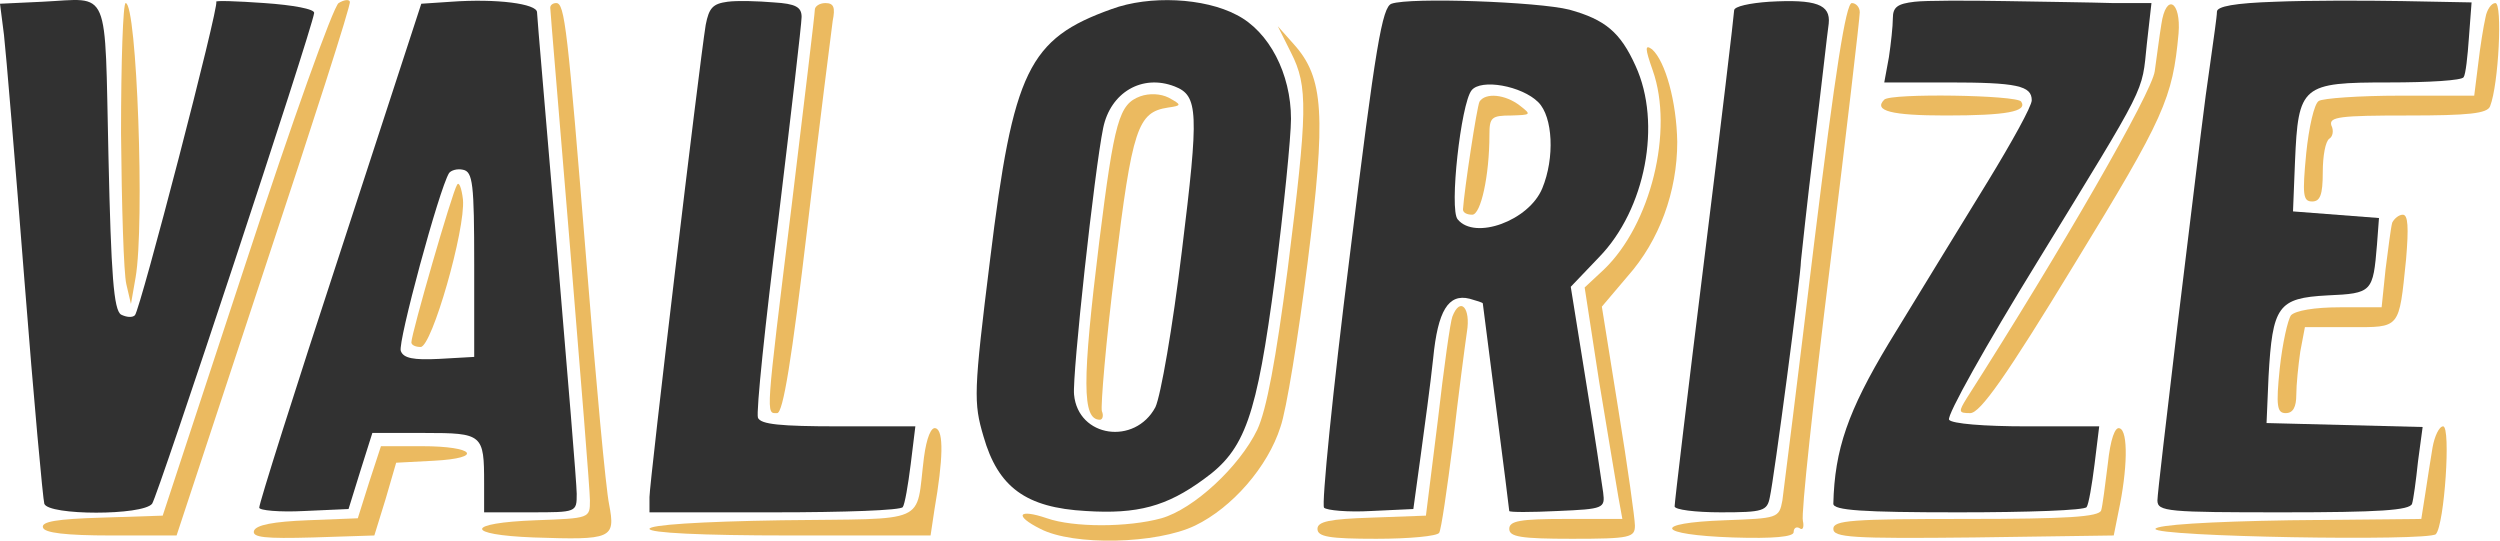
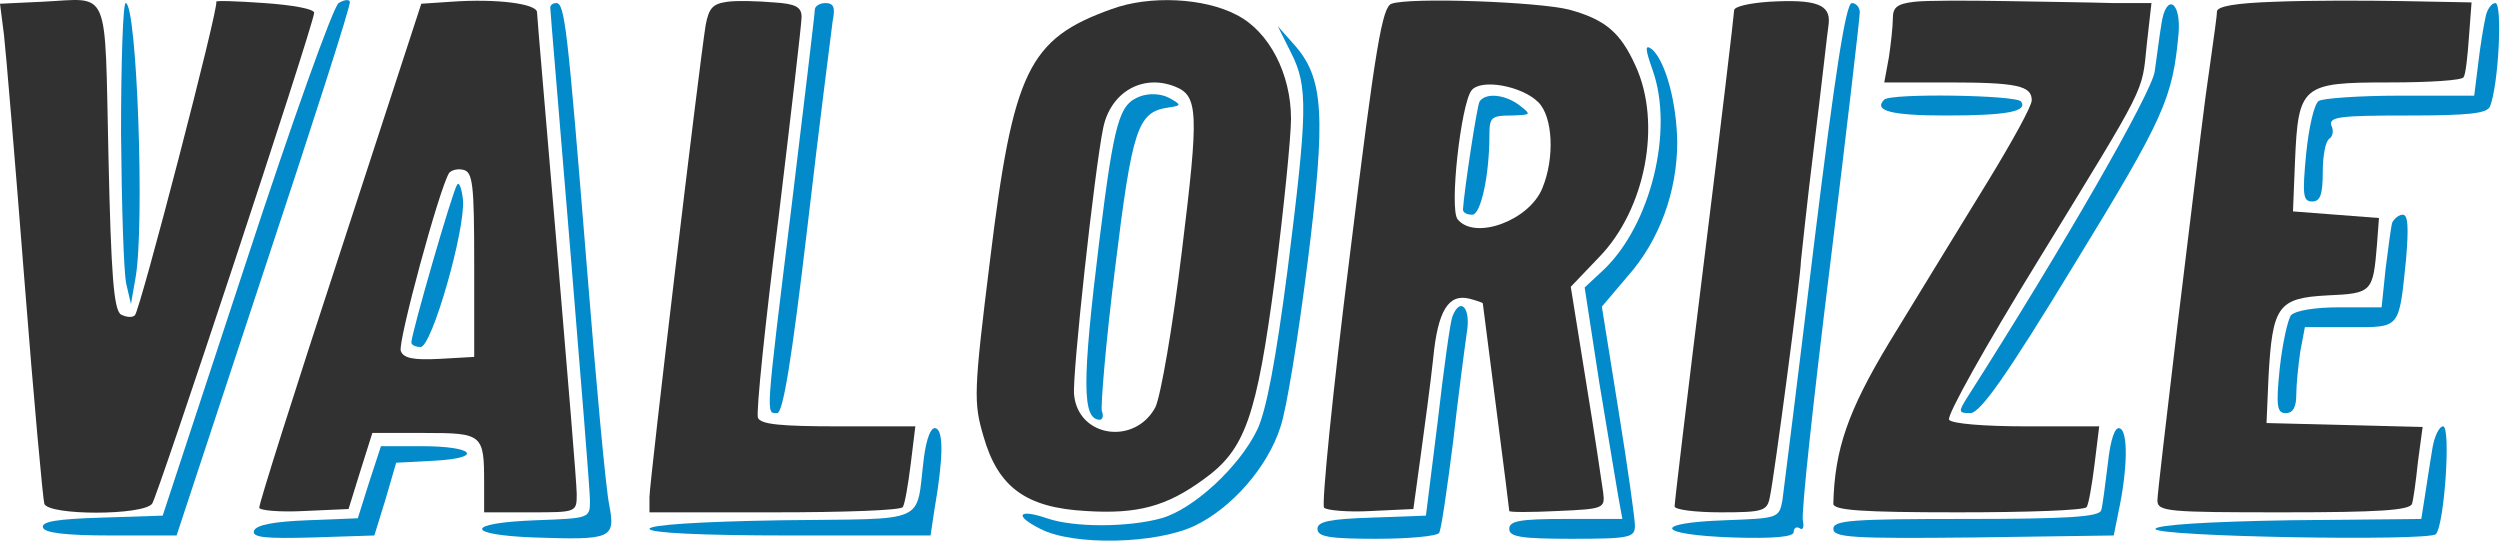
- <svg xmlns="http://www.w3.org/2000/svg" viewBox="0 0 504 109">
-   <path d="m8.533 0.352-8.533 0.4 0.8 6.267c0.4 3.467 2.267 25.733 4.133 49.6 1.867 23.867 3.733 44.133 4 44.933 0.8 2.4 19.867 2.4 21.733 0 1.067-1.333 32.133-95.2 32.667-98.933 0.133-0.8-4.267-1.6-10-2-5.6-0.4-10-0.533-9.733-0.267 0.667 0.667-15.333 62.133-16.4 63.2-0.533 0.533-1.733 0.4-2.8-0.133-1.467-0.933-2-7.867-2.533-31.867-0.8-34.8 0.533-31.867-13.333-31.2z" fill="#313131" />
-   <path d="m68.267 0.619c-1.067 0.667-9.467 24.133-18.667 52.267l-16.8 51.067-12.267 0.4c-9.067 0.267-12.267 0.8-11.867 2 0.267 1.067 4.533 1.6 13.733 1.6h13.2l17.6-53.333c9.733-29.333 17.6-53.733 17.333-54.267-0.133-0.533-1.2-0.4-2.267 0.267z" fill="#EBBA60" />
-   <path d="m90.933 0.352-6 0.4-16.4 50.267c-9.067 27.6-16.4 50.8-16.267 51.333 0 0.533 4 0.933 9.067 0.667l8.933-0.4 2.4-7.734 2.4-7.6h10.533c11.733 0 12 0.267 12 10.133v5.866h9.333c9.334 0 9.334 0 9.334-3.733 0-2-1.867-24.267-4-49.6-2.134-25.333-4-46.667-4-47.467 0-1.733-8.134-2.8-17.334-2.133zm4.667 52.933v18.667l-7.067 0.4c-5.2 0.267-7.2-0.133-7.733-1.6-0.667-1.6 7.733-32.667 9.733-35.867 0.4-0.533 1.6-0.933 2.8-0.667 2 0.4 2.267 2.8 2.267 19.067z" fill="#313131" />
-   <path d="m92.133 37.285c-0.933 1.333-9.2 30-9.2 31.733 0 0.533 0.8 0.933 1.867 0.933 2.267 0 9.067-23.733 8.533-29.733-0.267-2.267-0.8-3.733-1.2-2.933z" fill="#EBBA60" />
-   <path d="m146.67 0.352c-2.934 0.4-3.734 1.2-4.4 4.667-1.334 8.267-11.334 92.267-11.334 95.2v3.066h25.2c14 0 25.6-0.4 25.867-1.066 0.4-0.534 1.067-4.4 1.6-8.667l0.933-7.6h-15.466c-11.734 0-15.734-0.4-16.267-1.733-0.4-1.067 1.467-19.067 4.133-40.133 2.534-21.067 4.667-39.333 4.667-40.667 0-2-1.2-2.667-5.6-2.933-3.2-0.267-7.333-0.4-9.333-0.133z" fill="#313131" />
-   <path d="m224.13 1.819c-16.8 6-19.866 12.4-24.533 50.533-3.333 26.8-3.333 28.8-1.333 35.6 2.933 10.267 8.533 14.4 20.666 15.067 10.4 0.666 16.267-0.934 23.734-6.4 8.4-6 10.666-12.533 14.4-40.8 1.733-13.733 3.2-28.133 3.2-31.867 0-9.067-4.4-17.6-10.934-20.933-6.533-3.467-17.6-4-25.2-1.2zm12.667 15.6c4.8 1.867 4.933 5.067 1.467 33.2-1.867 15.467-4.267 29.2-5.334 31.467-4.133 7.733-15.6 6.133-16.4-2.533-0.4-3.867 4.134-45.333 5.867-53.733 1.467-7.2 7.867-10.933 14.4-8.4z" fill="#313131" />
-   <path d="m229.87 19.419c-4.267 1.6-5.2 4.8-8.267 29.333-3.467 28.267-3.467 35.867 0.133 35.867 0.534 0 0.8-0.8 0.4-1.733-0.266-0.933 0.8-14 2.667-28.8 3.467-28.267 4.533-31.467 10.667-32.4 2.8-0.4 2.8-0.533 0.133-2-1.6-0.8-3.867-0.933-5.733-0.267z" fill="#EBBA60" />
-   <path d="m280.53 0.752c-1.866 0.667-3.2 8.267-8.4 50.667-3.466 27.467-5.733 50.4-5.2 50.933 0.534 0.533 4.8 0.933 9.467 0.667l8.533-0.4 1.467-10.667c0.8-5.867 2-14.667 2.533-19.733 0.934-9.6 3.067-13.067 7.334-12 1.466 0.4 2.666 0.8 2.666 0.933 0 0 1.2 9.467 2.667 20.8s2.667 20.8 2.667 21.067c0 0.266 4.4 0.266 9.733 0 9.333-0.4 9.6-0.534 9.2-3.734-0.267-1.867-1.733-11.867-3.467-22.4l-3.066-19.067 5.733-6c9.333-9.6 12.667-26.933 7.333-38.533-3.066-6.8-6.133-9.333-13.333-11.333-6.267-1.6-32.133-2.533-35.867-1.2zm29.6 19.867c2.934 2.933 3.334 11.2 0.8 17.333-2.666 6.533-13.6 10.533-17.066 6.267-1.734-2 0.666-23.333 2.8-26 1.866-2.4 10.133-0.933 13.466 2.4z" fill="#313131" />
-   <path d="m298.27 20.485c-0.534 1.067-3.067 17.733-3.334 21.733 0 0.667 0.8 1.067 1.867 1.067 1.733 0 3.467-7.867 3.467-16.133 0-3.467 0.4-3.867 4.4-3.867 4-0.133 4.133-0.133 1.733-2-2.933-2.267-6.933-2.667-8.133-0.8z" fill="#EBBA60" />
-   <path d="m356.67 0.352c-3.867 0.267-7.067 0.933-7.067 1.733 0 0.667-2.667 23.2-6 50s-6 49.2-6 50c0 0.667 4.133 1.2 9.333 1.2 8.534 0 9.334-0.266 9.867-3.066 0.8-3.467 6.267-44.667 6.267-47.6 0.133-1.067 1.2-11.6 2.666-23.333 1.467-11.733 2.667-22.8 2.934-24.533 0.4-3.867-2.534-4.933-12-4.4z" fill="#313131" />
-   <path d="m386 0.352c-3.467 0.4-4.4 1.067-4.4 3.333 0 1.6-0.4 5.2-0.8 7.867l-0.933 5.067h12.8c14 0 16.933 0.667 16.933 3.6 0 1.2-4 8.4-8.8 16.267-10.4 16.933-9.067 14.8-20 32.667-8.267 13.733-10.933 21.467-11.2 32.4 0 1.333 5.867 1.733 25.2 1.733 14 0 25.6-0.4 25.867-1.066 0.4-0.534 1.066-4.4 1.6-8.667l0.933-7.6h-14.667c-8.533 0-15.066-0.533-15.6-1.333-0.533-0.8 7.467-15.067 17.734-31.733 22.533-36.8 21.066-33.867 22.133-44l0.933-8.267h-7.733c-4.267-0.133-14-0.267-21.733-0.4-7.734-0.133-16-0.133-18.267 0.133z" fill="#313131" />
-   <path d="m458.67 0.352c-8.134 0.267-11.734 0.933-11.734 2 0 0.933-0.666 5.467-1.333 10.267-1.467 10.133-1.467 10.8-6.667 53.333-2.133 18-4 33.733-4 34.933 0 2.267 2.134 2.4 25.334 2.4 19.2 0 25.6-0.4 26-1.733 0.266-0.8 0.8-4.667 1.2-8.533l0.933-6.933-31.467-0.8 0.4-9.333c0.8-14.267 1.867-15.867 11.867-16.4 9.067-0.4 9.2-0.667 10-10.267l0.4-5.333-17.333-1.333 0.4-10c0.666-15.467 1.333-16 18.933-16 8 0 14.8-0.4 15.067-1.067 0.4-0.533 0.8-4.133 1.066-8l0.534-7.067-14-0.267c-7.734-0.133-19.2-0.133-25.6 0.133z" fill="#313131" />
-   <path d="m24.4 26.885c0.133 14.533 0.533 28.133 1.067 30.4l0.933 4 0.933-5.333c1.867-10.667 0.267-55.333-2-55.333-0.533 0-0.933 11.867-0.933 26.267z" fill="#EBBA60" />
-   <path d="m110.93 1.552c0 0.667 1.867 22.4 4 48.4 2.134 26 4 48.933 4 50.933 0 3.6 0 3.6-10.933 4-14.267 0.534-14.4 2.934-0.4 3.467 15.733 0.533 16.533 0.267 15.2-6.667-0.667-3.2-2.667-24.933-4.533-48.4-3.867-47.733-4.4-52.667-6.134-52.667-0.666 0-1.2 0.4-1.2 0.933z" fill="#EBBA60" />
-   <path d="m164.27 1.952c0 0.8-2.134 18.533-4.667 39.467-5.333 43.333-5.2 41.867-2.933 41.867 1.2 0 2.933-10.667 6.133-37.733 2.4-20.667 4.8-39.2 5.067-41.333 0.533-2.667 0.266-3.6-1.467-3.6-1.2 0-2.133 0.667-2.133 1.333z" fill="#EBBA60" />
-   <path d="m365.73 49.019c-3.2 26.533-6.133 49.867-6.4 51.866-0.666 3.6-0.933 3.6-11.6 4-14.933 0.534-13.866 2.934 1.6 3.467 8.267 0.267 12.267-0.133 12.267-1.067 0-0.8 0.533-1.2 1.2-0.8 0.667 0.534 0.933-0.266 0.667-1.466-0.4-1.334 2.133-24.534 5.466-51.467 3.334-27.067 6-50 6-51.067s-0.8-1.867-1.6-1.867c-1.2 0-3.333 13.733-7.6 48.4z" fill="#EBBA60" />
-   <path d="m435.73 4.885c-0.4 2.4-0.933 6.667-1.333 9.467-0.533 4.267-18.8 36-37.867 65.867-1.733 2.8-1.733 3.067 0.667 3.067 2 0 7.2-7.333 21.067-30.133 18.133-29.6 19.733-33.333 20.933-46.4 0.533-6.533-2.533-8.267-3.467-1.867z" fill="#EBBA60" />
-   <path d="m501.07 3.552c-0.4 1.733-1.067 5.867-1.467 9.333l-0.8 6.4h-14.933c-8.267 0-15.6 0.533-16.4 1.067-0.934 0.533-2 5.333-2.534 10.533-0.8 8.4-0.666 9.733 1.2 9.733 1.6 0 2.134-1.333 2.134-5.867 0-3.333 0.533-6.267 1.333-6.8 0.667-0.4 0.933-1.6 0.4-2.667-0.533-1.733 1.733-2 15.333-2 12.4 0 16.134-0.4 16.667-1.867 1.733-4.4 2.533-20.8 1.067-20.8-0.8 0-1.734 1.333-2 2.933z" fill="#EBBA60" />
-   <path d="m260.27 10.619c3.466 6.8 3.333 11.733-0.667 43.6-2.4 18.4-4.267 28.4-6.133 32.4-3.6 7.467-12.8 16-19.334 17.866-6.8 1.867-17.733 1.867-23.066 0-5.867-2-6.667-0.533-1.334 2.134 6.667 3.466 23.467 3.066 31.2-0.667 7.467-3.6 14.667-11.867 17.2-19.867 1.2-3.333 3.6-18.267 5.467-33.067 3.733-29.867 3.333-37.333-2.8-44.133l-3.2-3.6 2.667 5.333z" fill="#EBBA60" />
-   <path d="m333.2 14.219c4.267 12.133-0.4 31.067-9.867 40.133l-3.866 3.6 2.933 19.067c1.733 10.4 3.467 20.933 3.867 23.2l0.8 4.4h-11.467c-9.2 0-11.333 0.4-11.333 2s2.266 2 12.666 2c11.734 0 12.667-0.267 12.667-2.667 0-1.333-1.467-11.867-3.333-23.333l-3.334-20.8 5.2-6.133c6.4-7.2 10-17.067 10-27.067-0.133-8.133-2.4-16.267-5.066-18.667-1.467-1.067-1.467-0.267 0.133 4.267z" fill="#EBBA60" />
-   <path d="m379.87 20.085c-2.267 2.267 1.466 3.2 12.4 3.2 12.266 0 16.533-0.8 15.2-2.8-0.8-1.333-26.267-1.733-27.6-0.4z" fill="#EBBA60" />
-   <path d="m482.27 44.885c-0.267 0.933-0.8 5.2-1.334 9.333l-0.8 7.733h-8.4c-5.2 0-8.933 0.667-9.866 1.6-0.667 0.933-1.734 5.733-2.267 10.667-0.8 7.733-0.533 9.067 1.2 9.067 1.467 0 2.133-1.2 2.133-3.733 0-2 0.4-5.867 0.8-8.667l0.934-4.933h9.066c10.267 0 9.867 0.533 11.334-13.733 0.533-6.4 0.4-8.933-0.667-8.933-0.8 0-1.733 0.8-2.133 1.6z" fill="#EBBA60" />
-   <path d="m292.8 63.819c-0.4 0.933-1.733 10.4-2.933 20.933l-2.4 19.2-10.934 0.4c-8.533 0.267-10.933 0.8-10.933 2.267 0 1.6 2.4 2 11.867 2 6.666 0 12.266-0.534 12.666-1.2 0.4-0.534 1.6-8.8 2.8-18.267 1.067-9.467 2.4-19.467 2.8-22.267 0.8-4.8-1.333-7.2-2.933-3.067z" fill="#EBBA60" />
-   <path d="m186.27 92.219c-1.734 13.733 1.466 12.266-28.667 12.666-16.667 0.267-26.667 0.934-26.667 1.734s10.267 1.333 28.267 1.333h28.4l0.8-5.333c1.733-10 1.867-15.734 0.267-16.267-0.934-0.4-1.867 1.867-2.4 5.867z" fill="#EBBA60" />
-   <path d="m424.93 93.552c-0.533 4.267-1.066 8.533-1.333 9.333-0.4 1.334-7.067 1.734-27.333 1.734-22.934 0-26.667 0.266-26.667 2 0 1.733 3.733 2 28.267 1.733l28.266-0.4 0.934-4.667c1.866-8.666 2-16.4 0.266-16.933-0.933-0.4-1.866 2.133-2.4 7.2z" fill="#EBBA60" />
-   <path d="m490.4 90.219c-0.4 2.4-1.067 6.667-1.467 9.333l-0.8 5.067-26.533 0.266c-16.4 0.267-26.8 0.934-27.067 1.734-0.266 1.6 55.067 2.533 56.534 1.066 1.733-1.866 3.066-21.733 1.466-21.733-0.8 0-1.733 2-2.133 4.267z" fill="#EBBA60" />
-   <path d="m74.4 97.285-2.267 7.2-10.133 0.4c-6.8 0.267-10.4 0.934-10.8 2.134-0.4 1.333 2.267 1.6 11.867 1.333l12.4-0.4 2.267-7.333 2.133-7.334 7.6-0.4c10.133-0.533 8.267-2.933-2.4-2.933h-8.267l-2.4 7.333z" fill="#EBBA60" />
+ <svg xmlns="http://www.w3.org/2000/svg" width="504" height="109" viewBox="0 0 504 109" fill="none">
+   <path d="M8.533 0.352L0 0.752L0.8 7.019C1.2 10.485 3.067 32.752 4.933 56.619C6.8 80.485 8.667 100.752 8.933 101.552C9.733 103.952 28.8 103.952 30.667 101.552C31.733 100.219 62.8 6.352 63.333 2.619C63.467 1.819 59.067 1.019 53.333 0.619C47.733 0.219 43.333 0.085 43.6 0.352C44.267 1.019 28.267 62.485 27.2 63.552C26.667 64.085 25.467 63.952 24.4 63.419C22.933 62.485 22.4 55.552 21.867 31.552C21.067 -3.248 22.4 -0.315 8.533 0.352Z" fill="#313131" />
+   <path d="M68.267 0.619C67.2 1.285 58.8 24.752 49.6 52.885L32.8 103.952L20.533 104.352C11.467 104.619 8.267 105.152 8.667 106.352C8.933 107.419 13.2 107.952 22.4 107.952H35.6L53.2 54.619C62.933 25.285 70.8 0.885 70.533 0.352C70.4 -0.181 69.333 -0.048 68.267 0.619Z" fill="#028ACA" />
+   <path d="M90.933 0.352L84.933 0.752L68.533 51.019C59.467 78.619 52.133 101.819 52.267 102.352C52.267 102.885 56.267 103.285 61.333 103.019L70.267 102.619L72.667 94.885L75.067 87.285H85.6C97.333 87.285 97.6 87.552 97.6 97.419V103.285H106.933C116.267 103.285 116.267 103.285 116.267 99.552C116.267 97.552 114.4 75.285 112.267 49.952C110.133 24.619 108.267 3.285 108.267 2.485C108.267 0.752 100.133 -0.315 90.933 0.352ZM95.6 53.285V71.952L88.533 72.352C83.333 72.619 81.333 72.219 80.8 70.752C80.133 69.152 88.533 38.085 90.533 34.885C90.933 34.352 92.133 33.952 93.333 34.219C95.333 34.619 95.6 37.019 95.6 53.285Z" fill="#313131" />
+   <path d="M92.133 37.285C91.2 38.619 82.933 67.285 82.933 69.019C82.933 69.552 83.733 69.952 84.8 69.952C87.067 69.952 93.867 46.219 93.333 40.219C93.067 37.952 92.533 36.485 92.133 37.285Z" fill="#028ACA" />
+   <path d="M146.667 0.352C143.733 0.752 142.933 1.552 142.267 5.019C140.933 13.285 130.933 97.285 130.933 100.219V103.285H156.133C170.133 103.285 181.733 102.885 182 102.219C182.4 101.685 183.067 97.819 183.6 93.552L184.533 85.952H169.067C157.333 85.952 153.333 85.552 152.8 84.219C152.4 83.152 154.267 65.152 156.933 44.085C159.467 23.019 161.6 4.752 161.6 3.419C161.6 1.419 160.4 0.752 156 0.485C152.8 0.219 148.667 0.085 146.667 0.352Z" fill="#313131" />
+   <path d="M224.133 1.819C207.333 7.819 204.267 14.219 199.6 52.352C196.267 79.152 196.267 81.152 198.267 87.952C201.2 98.219 206.8 102.352 218.933 103.019C229.333 103.685 235.2 102.085 242.667 96.619C251.067 90.619 253.333 84.085 257.067 55.819C258.8 42.085 260.267 27.685 260.267 23.952C260.267 14.885 255.867 6.352 249.333 3.019C242.8 -0.448 231.733 -0.981 224.133 1.819ZM236.8 17.419C241.6 19.285 241.733 22.485 238.267 50.619C236.4 66.085 234 79.819 232.933 82.085C228.8 89.819 217.333 88.219 216.533 79.552C216.133 75.685 220.667 34.219 222.4 25.819C223.867 18.619 230.267 14.885 236.8 17.419Z" fill="#313131" />
+   <path d="M229.867 19.419C225.6 21.019 224.667 24.219 221.6 48.752C218.133 77.019 218.133 84.619 221.733 84.619C222.267 84.619 222.533 83.819 222.133 82.885C221.867 81.952 222.933 68.885 224.8 54.085C228.267 25.819 229.333 22.619 235.467 21.685C238.267 21.285 238.267 21.152 235.6 19.685C234 18.885 231.733 18.752 229.867 19.419Z" fill="#028ACA" />
+   <path d="M280.533 0.752C278.667 1.419 277.333 9.019 272.133 51.419C268.667 78.885 266.4 101.819 266.933 102.352C267.467 102.885 271.733 103.285 276.4 103.019L284.933 102.619L286.4 91.952C287.2 86.085 288.4 77.285 288.933 72.219C289.867 62.619 292 59.152 296.267 60.219C297.733 60.619 298.933 61.019 298.933 61.152C298.933 61.152 300.133 70.619 301.6 81.952C303.067 93.285 304.267 102.752 304.267 103.019C304.267 103.285 308.667 103.285 314 103.019C323.333 102.619 323.6 102.485 323.2 99.285C322.933 97.419 321.467 87.419 319.733 76.885L316.667 57.819L322.4 51.819C331.733 42.219 335.067 24.885 329.733 13.285C326.667 6.485 323.6 3.952 316.4 1.952C310.133 0.352 284.267 -0.581 280.533 0.752ZM310.133 20.619C313.067 23.552 313.467 31.819 310.933 37.952C308.267 44.485 297.333 48.485 293.867 44.219C292.133 42.219 294.533 20.885 296.667 18.219C298.533 15.819 306.8 17.285 310.133 20.619Z" fill="#313131" />
+   <path d="M298.267 20.485C297.733 21.552 295.2 38.219 294.933 42.219C294.933 42.885 295.733 43.285 296.8 43.285C298.533 43.285 300.267 35.419 300.267 27.152C300.267 23.685 300.667 23.285 304.667 23.285C308.667 23.152 308.8 23.152 306.4 21.285C303.467 19.019 299.467 18.619 298.267 20.485Z" fill="#028ACA" />
+   <path d="M356.667 0.352C352.8 0.619 349.6 1.285 349.6 2.085C349.6 2.752 346.933 25.285 343.6 52.085C340.267 78.885 337.6 101.285 337.6 102.085C337.6 102.752 341.733 103.285 346.933 103.285C355.467 103.285 356.267 103.019 356.8 100.219C357.6 96.752 363.067 55.552 363.067 52.619C363.2 51.552 364.267 41.019 365.733 29.285C367.2 17.552 368.4 6.485 368.667 4.752C369.067 0.885 366.133 -0.181 356.667 0.352Z" fill="#313131" />
+   <path d="M386 0.352C382.533 0.752 381.6 1.419 381.6 3.685C381.6 5.285 381.2 8.885 380.8 11.552L379.867 16.619H392.667C406.667 16.619 409.6 17.285 409.6 20.219C409.6 21.419 405.6 28.619 400.8 36.485C390.4 53.419 391.733 51.285 380.8 69.152C372.533 82.885 369.867 90.619 369.6 101.552C369.6 102.885 375.467 103.285 394.8 103.285C408.8 103.285 420.4 102.885 420.667 102.219C421.067 101.685 421.733 97.819 422.267 93.552L423.2 85.952H408.533C400 85.952 393.467 85.419 392.933 84.619C392.4 83.819 400.4 69.552 410.667 52.885C433.2 16.085 431.733 19.019 432.8 8.885L433.733 0.619H426C421.733 0.485 412 0.352 404.267 0.219C396.533 0.085 388.267 0.085 386 0.352Z" fill="#313131" />
+   <path d="M458.667 0.352C450.533 0.619 446.933 1.285 446.933 2.352C446.933 3.285 446.267 7.819 445.6 12.619C444.133 22.752 444.133 23.419 438.933 65.952C436.8 83.952 434.933 99.685 434.933 100.885C434.933 103.152 437.067 103.285 460.267 103.285C479.467 103.285 485.867 102.885 486.267 101.552C486.533 100.752 487.067 96.885 487.467 93.019L488.4 86.085L472.667 85.685L456.933 85.285L457.333 75.952C458.133 61.685 459.2 60.085 469.2 59.552C478.267 59.152 478.4 58.885 479.2 49.285L479.6 43.952L470.933 43.285L462.267 42.619L462.667 32.619C463.333 17.152 464 16.619 481.6 16.619C489.6 16.619 496.4 16.219 496.667 15.552C497.067 15.019 497.467 11.419 497.733 7.552L498.267 0.485L484.267 0.219C476.533 0.085 465.067 0.085 458.667 0.352Z" fill="#313131" />
+   <path d="M24.4 26.885C24.533 41.419 24.933 55.019 25.467 57.285L26.4 61.285L27.333 55.952C29.2 45.285 27.6 0.619 25.333 0.619C24.8 0.619 24.4 12.485 24.4 26.885Z" fill="#028ACA" />
+   <path d="M110.933 1.552C110.933 2.219 112.8 23.952 114.933 49.952C117.067 75.952 118.933 98.885 118.933 100.885C118.933 104.485 118.933 104.485 108 104.885C93.733 105.419 93.6 107.819 107.6 108.352C123.333 108.885 124.133 108.619 122.8 101.685C122.133 98.485 120.133 76.752 118.267 53.285C114.4 5.552 113.867 0.619 112.133 0.619C111.467 0.619 110.933 1.019 110.933 1.552Z" fill="#028ACA" />
+   <path d="M164.267 1.952C164.267 2.752 162.133 20.485 159.6 41.419C154.267 84.752 154.4 83.285 156.667 83.285C157.867 83.285 159.6 72.619 162.8 45.552C165.2 24.885 167.6 6.352 167.867 4.219C168.4 1.552 168.133 0.619 166.4 0.619C165.2 0.619 164.267 1.285 164.267 1.952Z" fill="#028ACA" />
+   <path d="M365.733 49.019C362.533 75.552 359.6 98.885 359.333 100.885C358.667 104.485 358.4 104.485 347.733 104.885C332.8 105.419 333.867 107.819 349.333 108.352C357.6 108.619 361.6 108.219 361.6 107.285C361.6 106.485 362.133 106.085 362.8 106.485C363.467 107.019 363.733 106.219 363.467 105.019C363.067 103.685 365.6 80.485 368.933 53.552C372.267 26.485 374.933 3.552 374.933 2.485C374.933 1.419 374.133 0.619 373.333 0.619C372.133 0.619 370 14.352 365.733 49.019Z" fill="#028ACA" />
+   <path d="M435.733 4.885C435.333 7.285 434.8 11.552 434.4 14.352C433.867 18.619 415.6 50.352 396.533 80.219C394.8 83.019 394.8 83.285 397.2 83.285C399.2 83.285 404.4 75.952 418.267 53.152C436.4 23.552 438 19.819 439.2 6.752C439.733 0.219 436.667 -1.515 435.733 4.885Z" fill="#028ACA" />
+   <path d="M501.067 3.552C500.667 5.285 500 9.419 499.6 12.885L498.8 19.285H483.867C475.6 19.285 468.267 19.819 467.467 20.352C466.533 20.885 465.467 25.685 464.933 30.885C464.133 39.285 464.267 40.619 466.133 40.619C467.733 40.619 468.267 39.285 468.267 34.752C468.267 31.419 468.8 28.485 469.6 27.952C470.267 27.552 470.533 26.352 470 25.285C469.467 23.552 471.733 23.285 485.333 23.285C497.733 23.285 501.467 22.885 502 21.419C503.733 17.019 504.533 0.619 503.067 0.619C502.267 0.619 501.333 1.952 501.067 3.552Z" fill="#028ACA" />
+   <path d="M260.267 10.619C263.733 17.419 263.6 22.352 259.6 54.219C257.2 72.619 255.333 82.619 253.467 86.619C249.867 94.085 240.667 102.619 234.133 104.485C227.333 106.352 216.4 106.352 211.067 104.485C205.2 102.485 204.4 103.952 209.733 106.619C216.4 110.085 233.2 109.685 240.933 105.952C248.4 102.352 255.6 94.085 258.133 86.085C259.333 82.752 261.733 67.819 263.6 53.019C267.333 23.152 266.933 15.685 260.8 8.885L257.6 5.285L260.267 10.619Z" fill="#028ACA" />
+   <path d="M333.2 14.219C337.467 26.352 332.8 45.285 323.333 54.352L319.467 57.952L322.4 77.019C324.133 87.419 325.867 97.952 326.267 100.219L327.067 104.619H315.6C306.4 104.619 304.267 105.019 304.267 106.619C304.267 108.219 306.533 108.619 316.933 108.619C328.667 108.619 329.6 108.352 329.6 105.952C329.6 104.619 328.133 94.085 326.267 82.619L322.933 61.819L328.133 55.685C334.533 48.485 338.133 38.619 338.133 28.619C338 20.485 335.733 12.352 333.067 9.952C331.6 8.885 331.6 9.685 333.2 14.219Z" fill="#028ACA" />
+   <path d="M379.867 20.085C377.6 22.352 381.333 23.285 392.267 23.285C404.533 23.285 408.8 22.485 407.467 20.485C406.667 19.152 381.2 18.752 379.867 20.085Z" fill="#028ACA" />
+   <path d="M482.267 44.885C482 45.819 481.467 50.085 480.933 54.219L480.133 61.952H471.733C466.533 61.952 462.8 62.619 461.867 63.552C461.2 64.485 460.133 69.285 459.6 74.219C458.8 81.952 459.067 83.285 460.8 83.285C462.267 83.285 462.933 82.085 462.933 79.552C462.933 77.552 463.333 73.685 463.733 70.885L464.667 65.952H473.733C484 65.952 483.6 66.485 485.067 52.219C485.6 45.819 485.467 43.285 484.4 43.285C483.6 43.285 482.667 44.085 482.267 44.885Z" fill="#028ACA" />
+   <path d="M292.8 63.819C292.4 64.752 291.067 74.219 289.867 84.752L287.467 103.952L276.533 104.352C268 104.619 265.6 105.152 265.6 106.619C265.6 108.219 268 108.619 277.467 108.619C284.133 108.619 289.733 108.085 290.133 107.419C290.533 106.885 291.733 98.619 292.933 89.152C294 79.685 295.333 69.685 295.733 66.885C296.533 62.085 294.4 59.685 292.8 63.819Z" fill="#028ACA" />
+   <path d="M186.267 92.219C184.533 105.952 187.733 104.485 157.6 104.885C140.933 105.152 130.933 105.819 130.933 106.619C130.933 107.419 141.2 107.952 159.2 107.952H187.6L188.4 102.619C190.133 92.619 190.267 86.885 188.667 86.352C187.733 85.952 186.8 88.219 186.267 92.219Z" fill="#028ACA" />
+   <path d="M424.933 93.552C424.4 97.819 423.867 102.085 423.6 102.885C423.2 104.219 416.533 104.619 396.267 104.619C373.333 104.619 369.6 104.885 369.6 106.619C369.6 108.352 373.333 108.619 397.867 108.352L426.133 107.952L427.067 103.285C428.933 94.619 429.067 86.885 427.333 86.352C426.4 85.952 425.467 88.485 424.933 93.552Z" fill="#028ACA" />
+   <path d="M490.4 90.219C490 92.619 489.333 96.885 488.933 99.552L488.133 104.619L461.6 104.885C445.2 105.152 434.8 105.819 434.533 106.619C434.267 108.219 489.6 109.152 491.067 107.685C492.8 105.819 494.133 85.952 492.533 85.952C491.733 85.952 490.8 87.952 490.4 90.219Z" fill="#028ACA" />
+   <path d="M74.4 97.285L72.133 104.485L62 104.885C55.2 105.152 51.6 105.819 51.2 107.019C50.8 108.352 53.467 108.619 63.067 108.352L75.467 107.952L77.733 100.619L79.867 93.285L87.467 92.885C97.6 92.352 95.733 89.952 85.067 89.952H76.8L74.4 97.285Z" fill="#028ACA" />
</svg>
